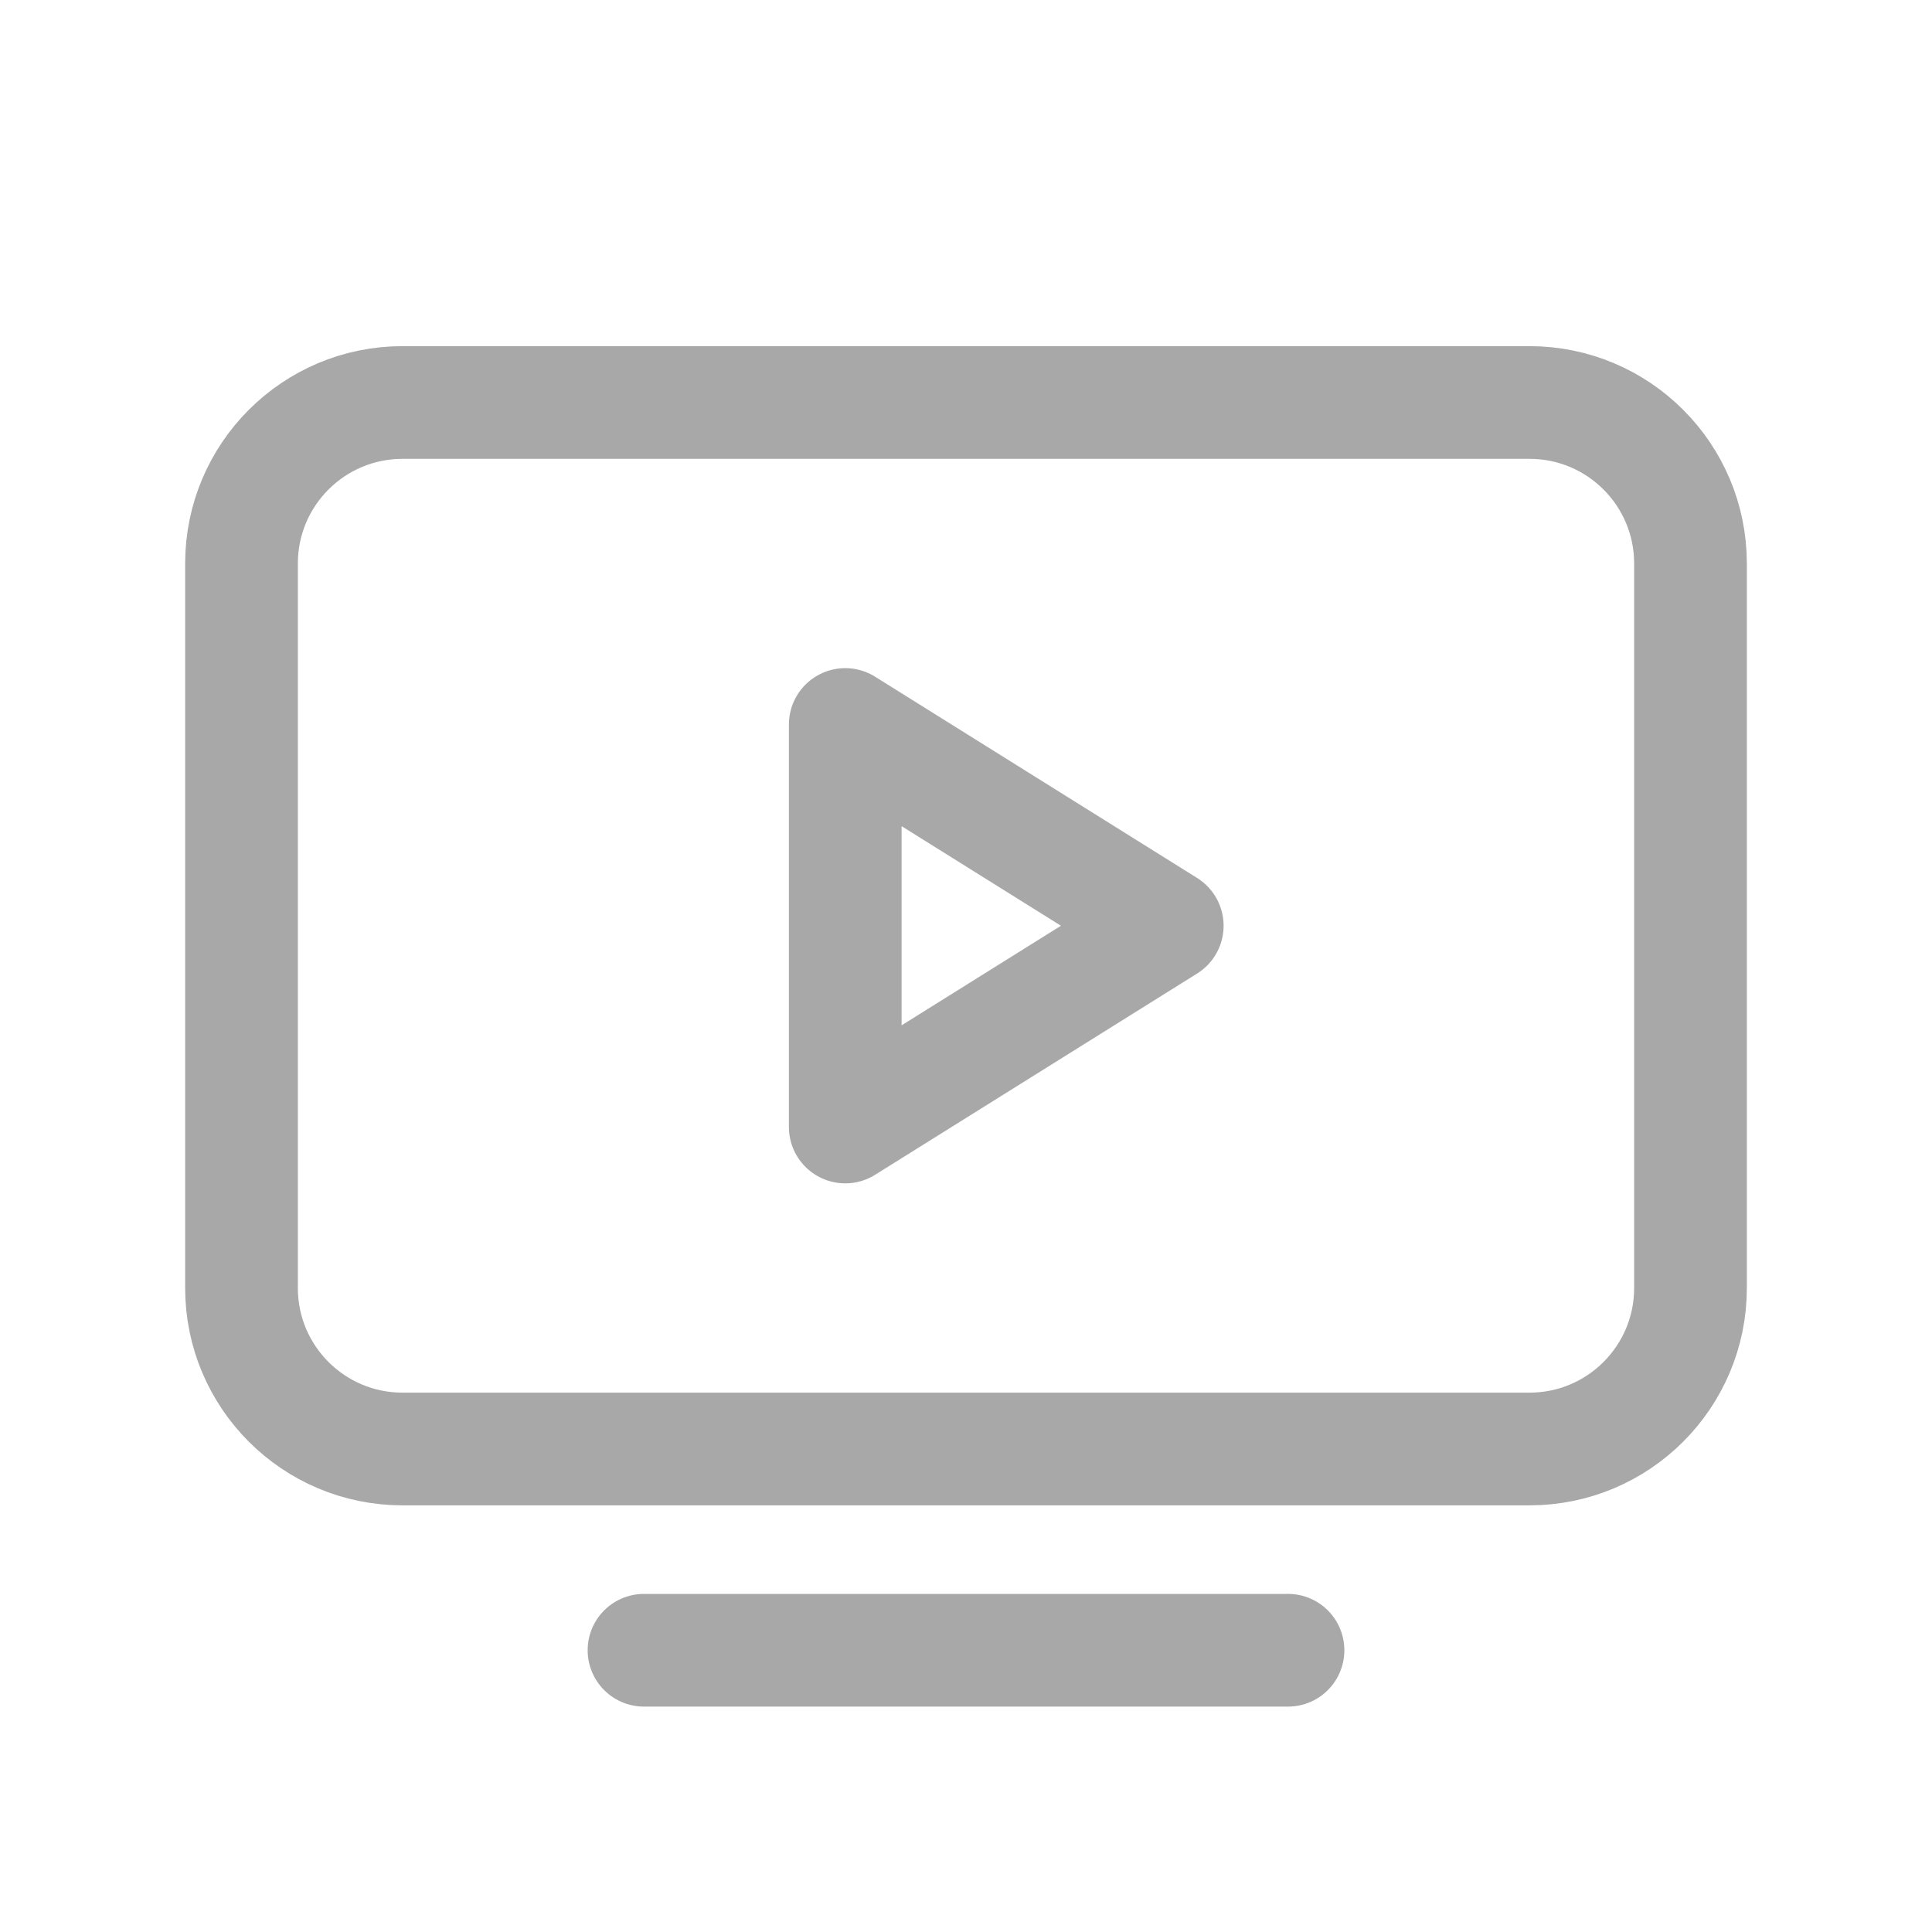
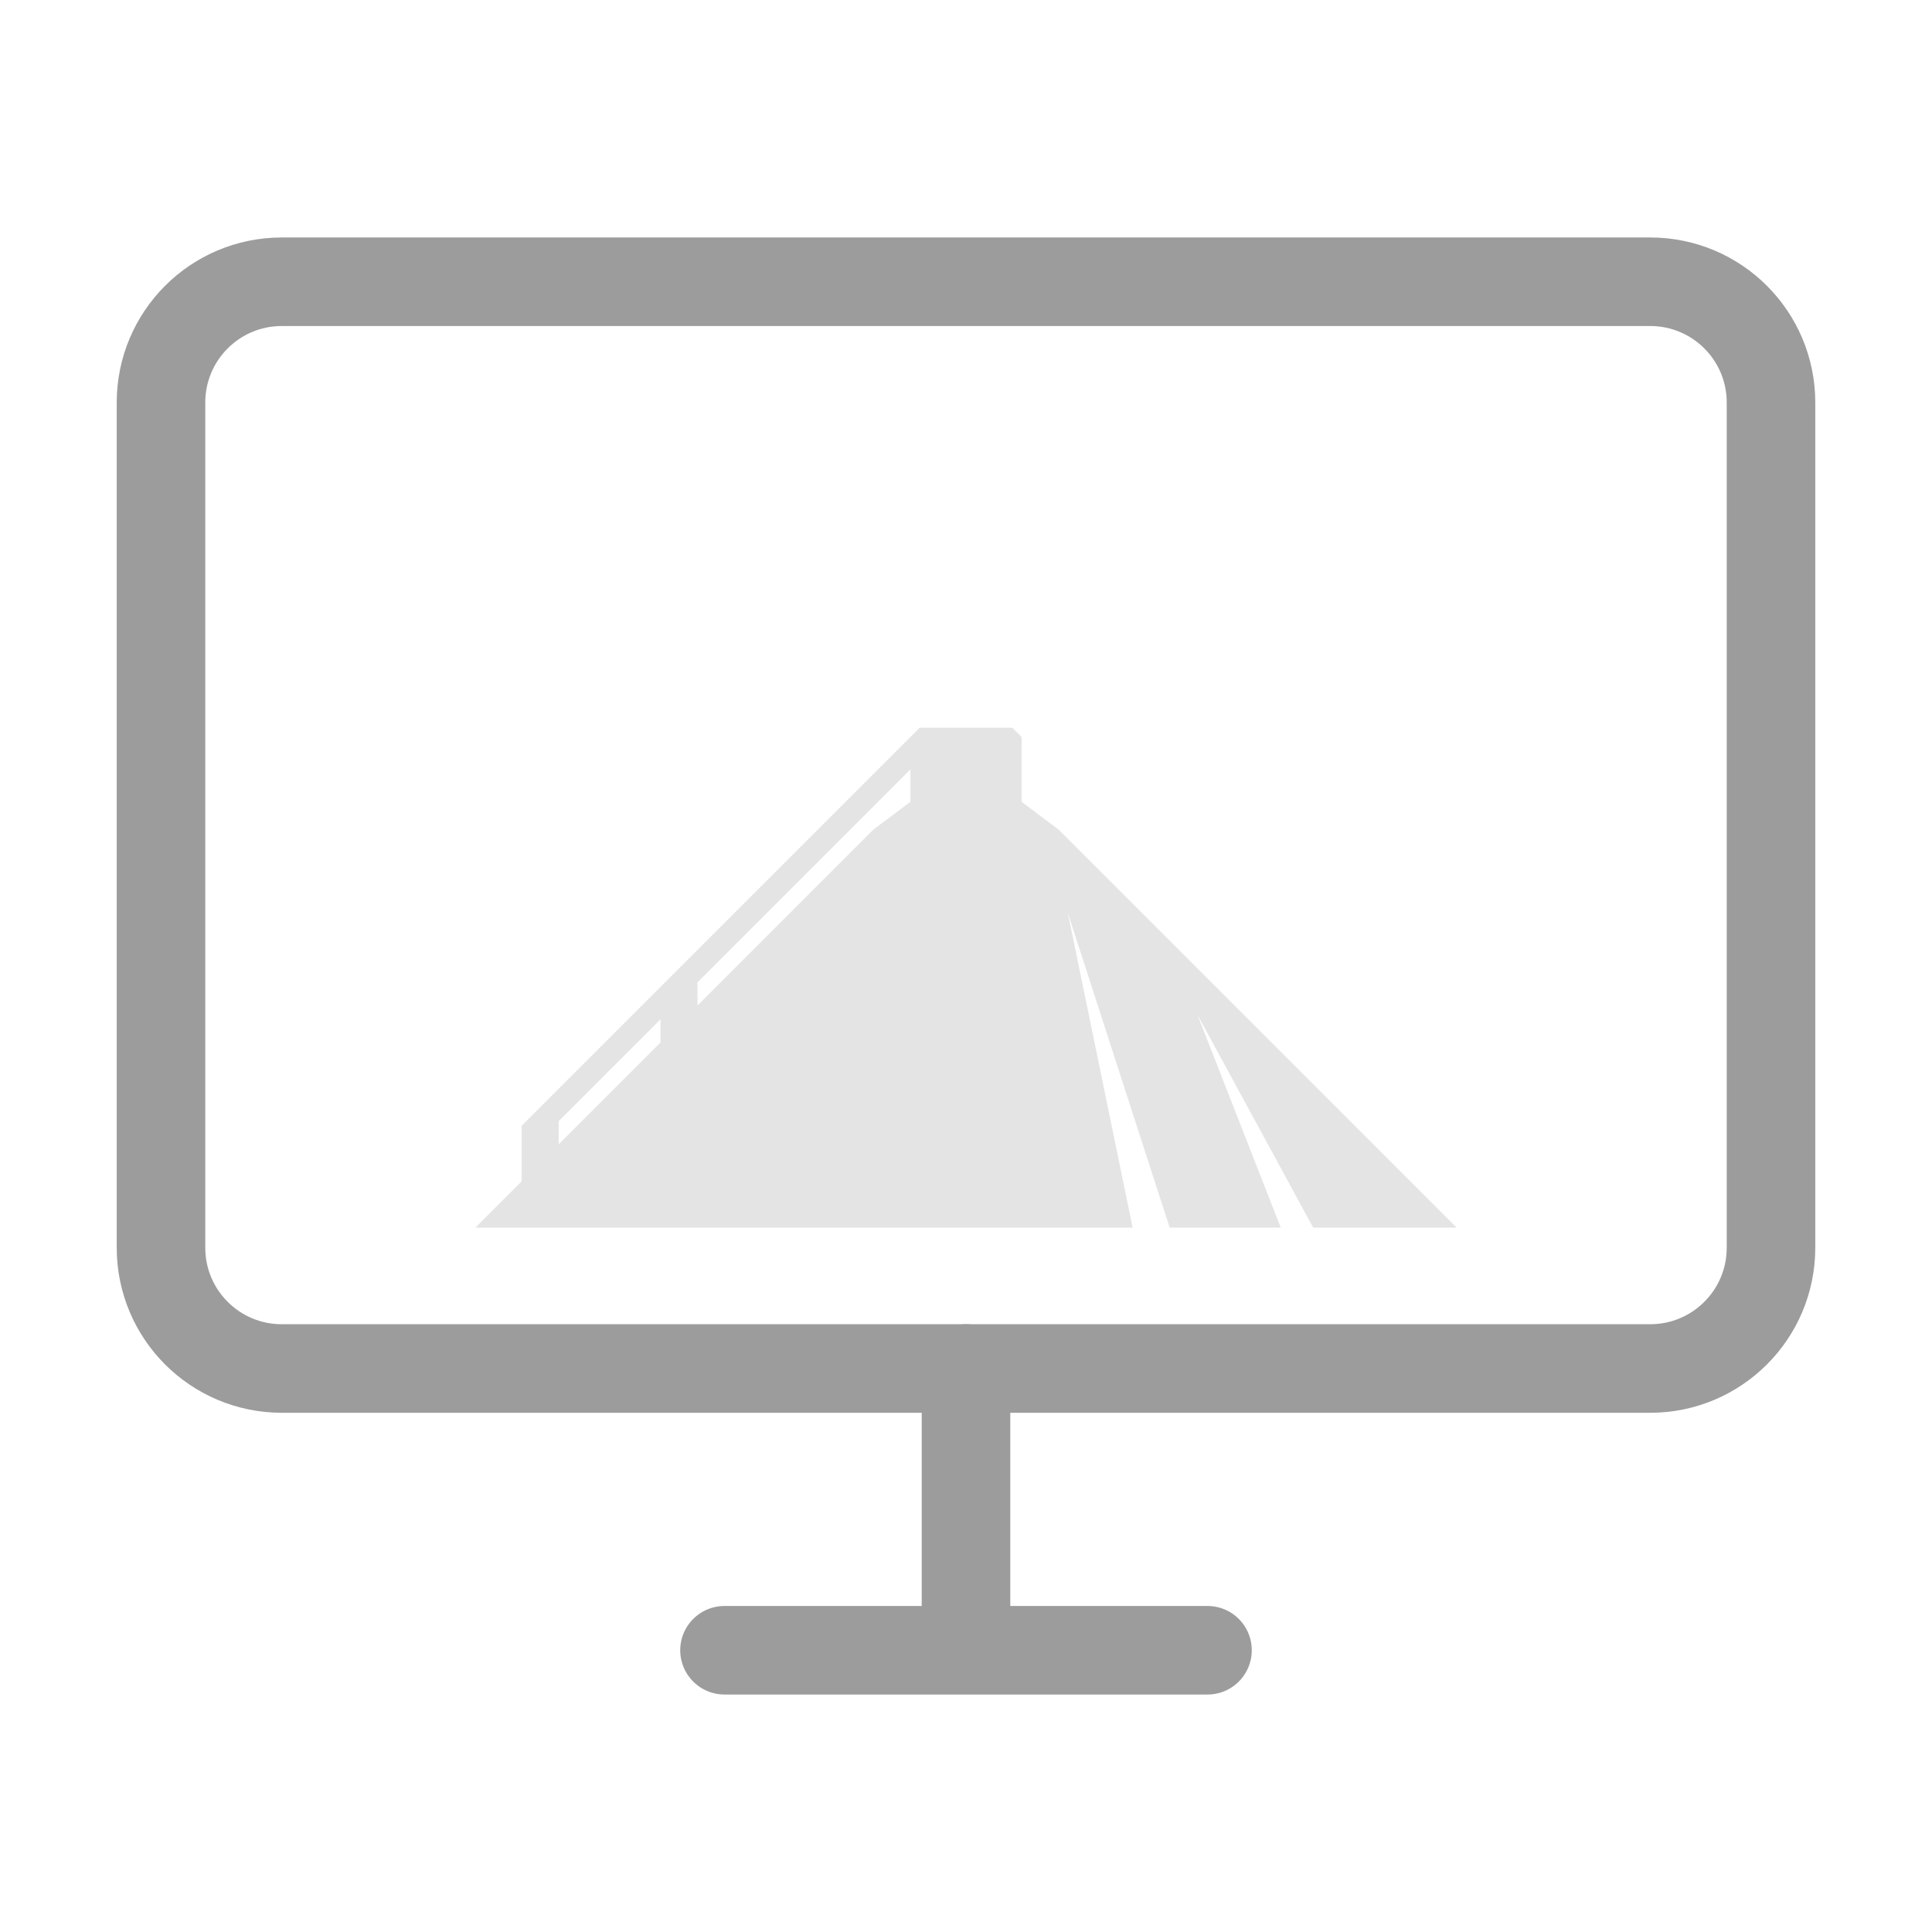
- <svg xmlns="http://www.w3.org/2000/svg" viewBox="0 0 24 24" fill="none" stroke="#a8a8a8" stroke-width="1.4" stroke-linecap="round" stroke-linejoin="round">
-   <rect x="3" y="5" width="18" height="13" rx="2" />
-   <path d="M10.5 9v5l4-2.5z" />
-   <path d="M8 20.5h8" />
+ <svg xmlns="http://www.w3.org/2000/svg" viewBox="0 0 48 48">
+   <rect x="4" y="7" width="40" height="27" rx="3" fill="none" stroke="#9c9c9c" stroke-width="2.2" stroke-linecap="round" stroke-linejoin="round" />
+   <path d="M18 41h12M24 34v7" fill="none" stroke="#9c9c9c" stroke-width="2.2" stroke-linecap="round" stroke-linejoin="round" />
+   <path transform="translate(9.28 8.42) scale(0.115)" d="M22 192 L32 182 L32 170 L118 84 L138 84 L140 86 L140 100 L148 106 L234 192 L203 192 L178 146 L196 192 L172 192 L150 124 L164 192 Z M40 169 L62 147 L62 152 L40 174 Z M70 139 L116 93 L116 100 L108 106 L70 144 Z" fill="#e4e4e4" fill-rule="evenodd" />
</svg>
